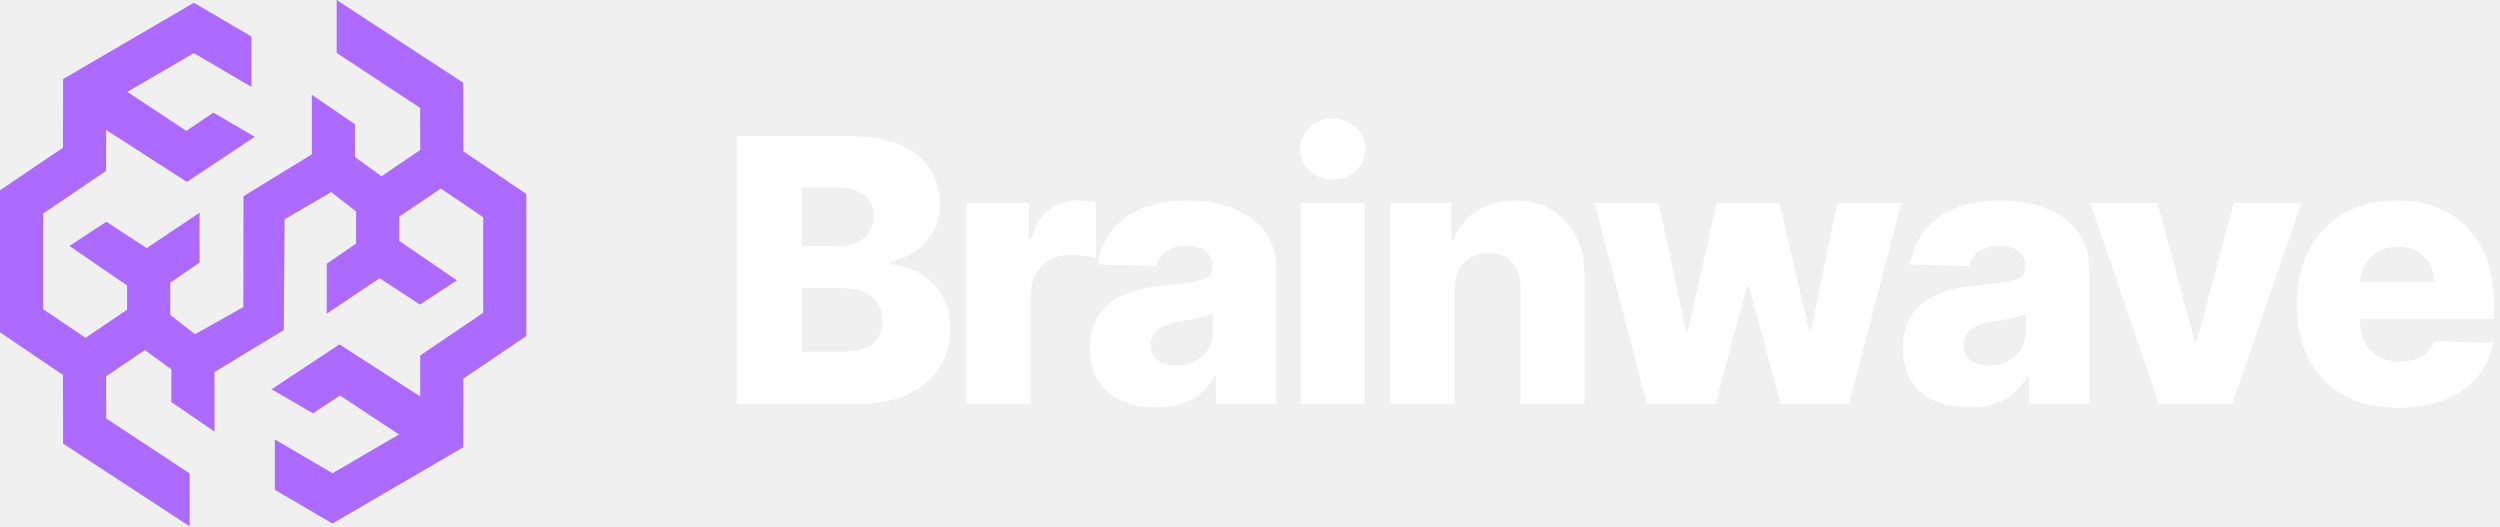
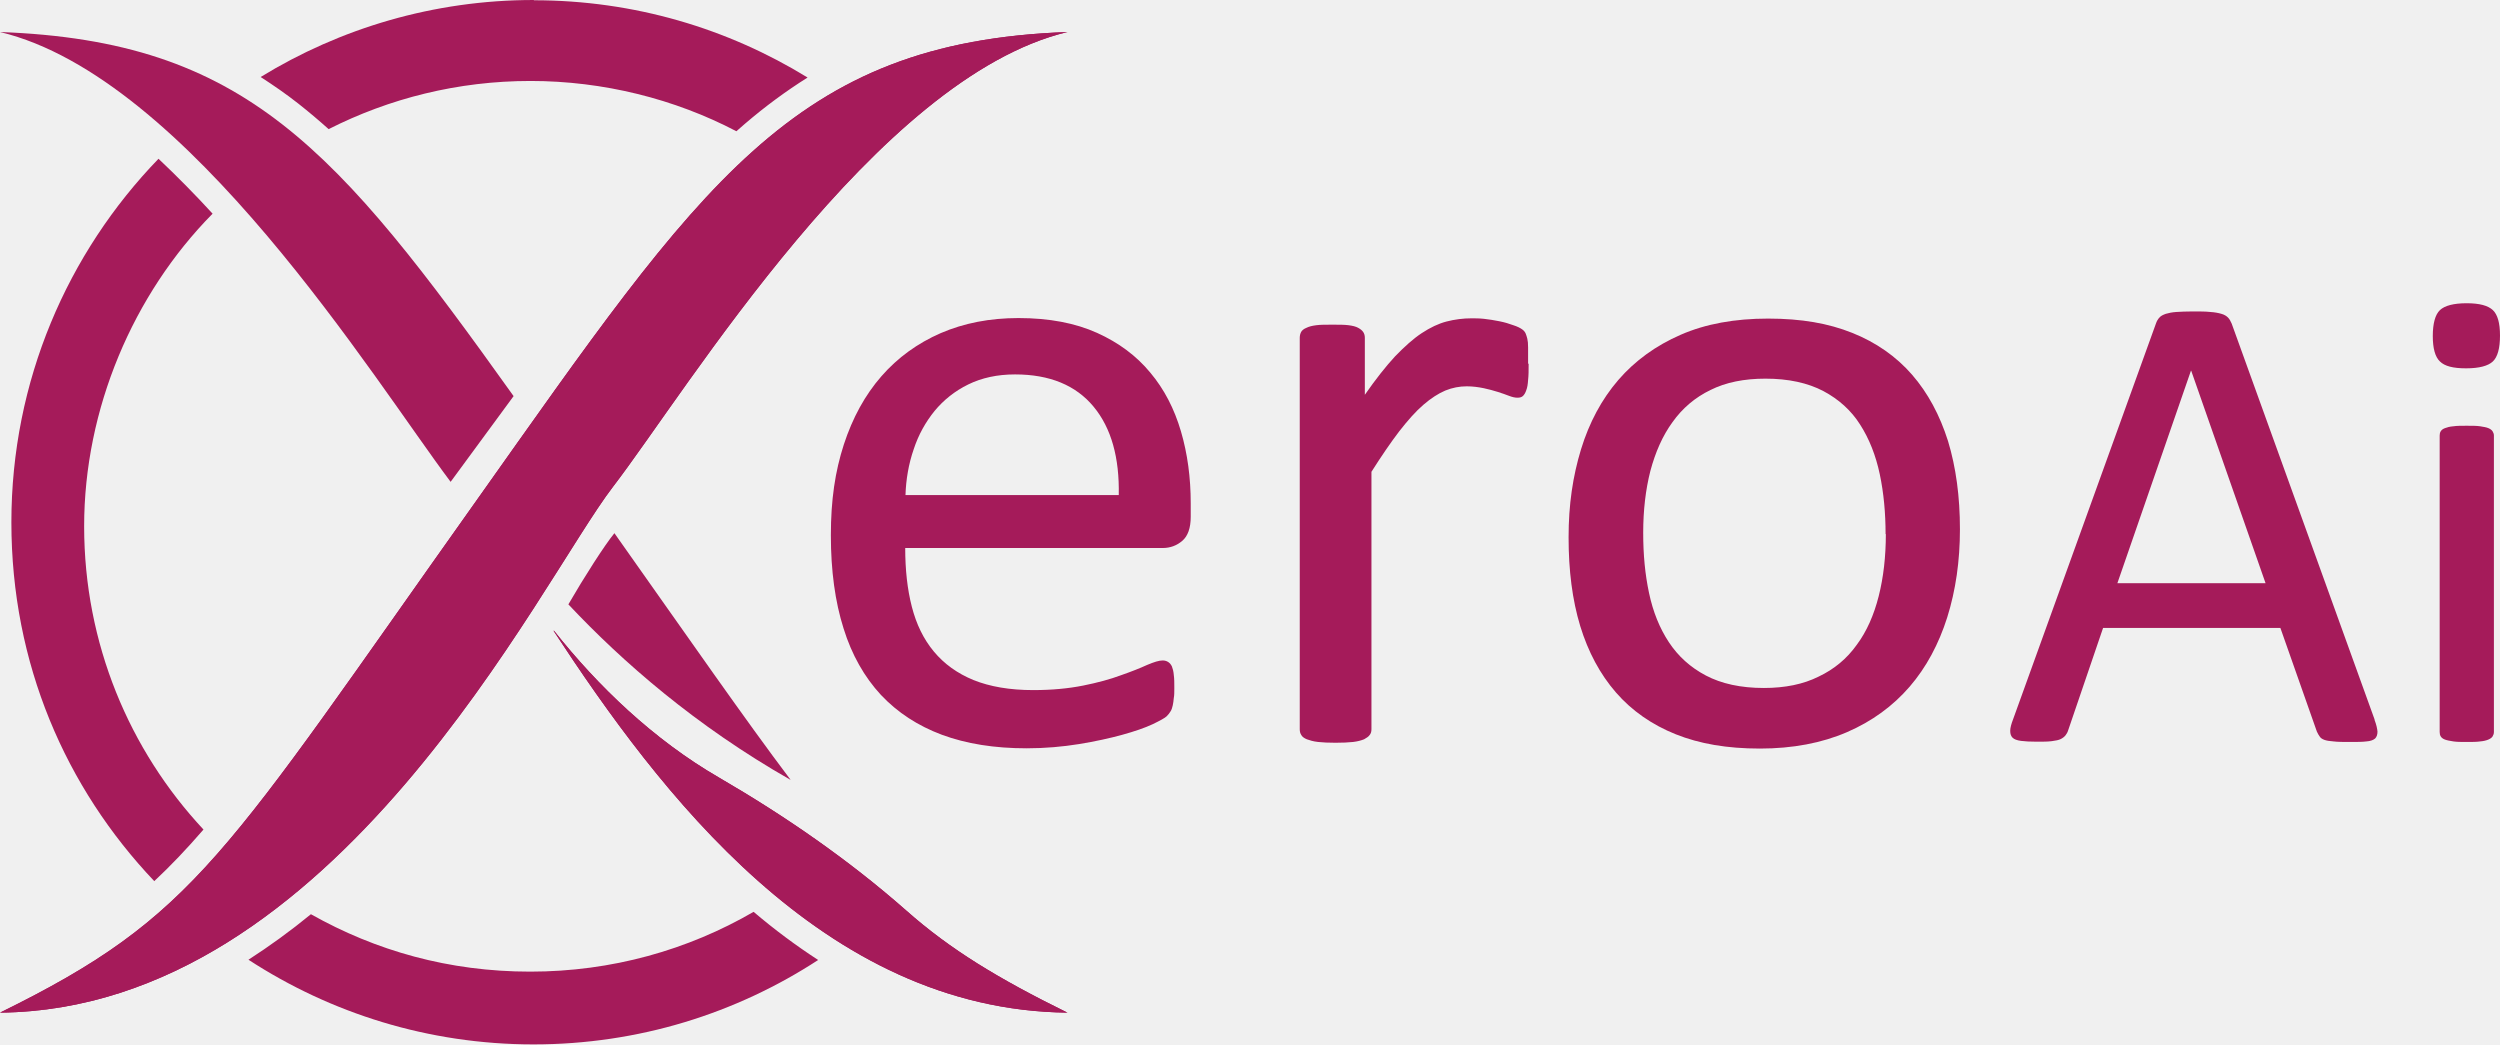
- <svg xmlns="http://www.w3.org/2000/svg" width="190" height="40" viewBox="0 0 190 40">
-   <g fill="none" fill-rule="evenodd">
-     <path fill="#FFF" fill-rule="nonzero" d="M56 30.704 56 10.34 64.492 10.34C66.016 10.34 67.292 10.556 68.32 10.986 69.354 11.417 70.129 12.021 70.646 12.796 71.17 13.572 71.432 14.47 71.432 15.491 71.432 16.266 71.269 16.959 70.945 17.569 70.62 18.172 70.172 18.673 69.602 19.07 69.032 19.468 68.373 19.746 67.624 19.905L67.624 20.104C68.445 20.144 69.204 20.366 69.901 20.771 70.603 21.175 71.167 21.738 71.591 22.461 72.015 23.177 72.227 24.025 72.227 25.006 72.227 26.1 71.949 27.078 71.392 27.94 70.835 28.795 70.03 29.471 68.976 29.968 67.922 30.459 66.642 30.704 65.138 30.704L56 30.704ZM60.922 26.736 63.965 26.736C65.032 26.736 65.817 26.534 66.321 26.13 66.831 25.726 67.087 25.162 67.087 24.44 67.087 23.916 66.964 23.465 66.719 23.087 66.474 22.703 66.126 22.408 65.675 22.202 65.224 21.99 64.684 21.884 64.054 21.884L60.922 21.884 60.922 26.736ZM60.922 18.712 63.646 18.712C64.183 18.712 64.66 18.623 65.078 18.444 65.496 18.265 65.82 18.006 66.053 17.668 66.291 17.33 66.41 16.923 66.41 16.445 66.41 15.762 66.169 15.226 65.685 14.835 65.201 14.443 64.548 14.248 63.726 14.248L60.922 14.248 60.922 18.712ZM73.474 30.704 73.474 15.431 78.197 15.431 78.197 18.215 78.356 18.215C78.634 17.208 79.088 16.459 79.718 15.968 80.348 15.471 81.08 15.222 81.915 15.222 82.141 15.222 82.373 15.239 82.612 15.272 82.85 15.299 83.072 15.342 83.278 15.401L83.278 19.627C83.046 19.548 82.741 19.485 82.363 19.438 81.992 19.392 81.66 19.369 81.369 19.369 80.792 19.369 80.272 19.498 79.808 19.756 79.35 20.008 78.989 20.363 78.724 20.82 78.465 21.271 78.336 21.801 78.336 22.411L78.336 30.704 73.474 30.704ZM87.87 30.962C86.896 30.962 86.031 30.8 85.275 30.475 84.526 30.144 83.933 29.646 83.495 28.984 83.064 28.314 82.849 27.476 82.849 26.468 82.849 25.62 82.998 24.904 83.296 24.32 83.594 23.737 84.005 23.263 84.529 22.898 85.053 22.534 85.656 22.259 86.339 22.073 87.022 21.881 87.751 21.752 88.526 21.685 89.395 21.606 90.094 21.523 90.624 21.437 91.155 21.344 91.539 21.215 91.778 21.049 92.023 20.877 92.146 20.635 92.146 20.323L92.146 20.273C92.146 19.763 91.97 19.369 91.619 19.09 91.267 18.812 90.793 18.673 90.197 18.673 89.554 18.673 89.037 18.812 88.646 19.09 88.255 19.369 88.006 19.753 87.9 20.244L83.415 20.084C83.548 19.157 83.889 18.328 84.44 17.599 84.996 16.863 85.759 16.286 86.727 15.869 87.701 15.444 88.871 15.232 90.237 15.232 91.211 15.232 92.109 15.348 92.931 15.58 93.753 15.806 94.469 16.137 95.079 16.575 95.689 17.005 96.159 17.536 96.491 18.166 96.829 18.795 96.998 19.514 96.998 20.323L96.998 30.704 92.424 30.704 92.424 28.576 92.305 28.576C92.033 29.093 91.685 29.53 91.261 29.889 90.843 30.247 90.349 30.515 89.779 30.694 89.216 30.873 88.579 30.962 87.87 30.962ZM89.371 27.78C89.895 27.78 90.366 27.674 90.783 27.462 91.208 27.25 91.546 26.959 91.798 26.587 92.049 26.209 92.175 25.772 92.175 25.275L92.175 23.823C92.036 23.896 91.867 23.962 91.668 24.022 91.476 24.082 91.264 24.138 91.032 24.191 90.8 24.244 90.561 24.291 90.316 24.33 90.071 24.37 89.835 24.407 89.61 24.44 89.153 24.512 88.762 24.625 88.437 24.778 88.119 24.93 87.873 25.129 87.701 25.374 87.535 25.613 87.453 25.898 87.453 26.229 87.453 26.733 87.632 27.118 87.989 27.383 88.354 27.648 88.815 27.78 89.371 27.78ZM98.851 30.704 98.851 15.431 103.713 15.431 103.713 30.704 98.851 30.704ZM101.287 13.651C100.604 13.651 100.018 13.426 99.527 12.975 99.037 12.518 98.791 11.968 98.791 11.325 98.791 10.688 99.037 10.145 99.527 9.694 100.018 9.236 100.604 9.008 101.287 9.008 101.976 9.008 102.563 9.236 103.047 9.694 103.537 10.145 103.783 10.688 103.783 11.325 103.783 11.968 103.537 12.518 103.047 12.975 102.563 13.426 101.976 13.651 101.287 13.651ZM110.55 21.994 110.55 30.704 105.688 30.704 105.688 15.431 110.312 15.431 110.312 18.235 110.481 18.235C110.819 17.3 111.395 16.568 112.211 16.038 113.026 15.501 113.997 15.232 115.124 15.232 116.198 15.232 117.129 15.474 117.918 15.958 118.714 16.435 119.33 17.105 119.768 17.967 120.212 18.822 120.43 19.823 120.424 20.97L120.424 30.704 115.562 30.704 115.562 21.924C115.568 21.076 115.353 20.413 114.915 19.935 114.484 19.458 113.884 19.22 113.116 19.22 112.605 19.22 112.154 19.332 111.763 19.558 111.379 19.776 111.08 20.091 110.868 20.502 110.663 20.913 110.557 21.41 110.55 21.994Z" />
-     <polygon fill="#FFF" fill-rule="nonzero" points="125.168 30.704 121.19 15.431 126.073 15.431 128.131 25.215 128.26 25.215 130.467 15.431 135.23 15.431 137.497 25.146 137.627 25.146 139.625 15.431 144.507 15.431 140.52 30.704 135.32 30.704 132.933 21.805 132.764 21.805 130.378 30.704" />
-     <path fill="#FFF" fill-rule="nonzero" d="M149.644,30.962 C148.67,30.962 147.805,30.8 147.049,30.475 C146.3,30.144 145.706,29.646 145.269,28.984 C144.838,28.314 144.623,27.476 144.623,26.468 C144.623,25.62 144.772,24.904 145.07,24.32 C145.368,23.737 145.779,23.263 146.303,22.898 C146.827,22.534 147.43,22.259 148.113,22.073 C148.796,21.881 149.525,21.752 150.3,21.685 C151.169,21.606 151.868,21.523 152.398,21.437 C152.929,21.344 153.313,21.215 153.552,21.049 C153.797,20.877 153.92,20.635 153.92,20.323 L153.92,20.273 C153.92,19.763 153.744,19.369 153.393,19.09 C153.041,18.812 152.567,18.673 151.971,18.673 C151.328,18.673 150.811,18.812 150.42,19.09 C150.028,19.369 149.78,19.753 149.674,20.244 L145.189,20.084 C145.322,19.157 145.663,18.328 146.214,17.599 C146.77,16.863 147.533,16.286 148.501,15.869 C149.475,15.444 150.645,15.232 152.01,15.232 C152.985,15.232 153.883,15.348 154.705,15.58 C155.527,15.806 156.243,16.137 156.853,16.575 C157.463,17.005 157.933,17.536 158.265,18.166 C158.603,18.795 158.772,19.514 158.772,20.323 L158.772,30.704 L154.198,30.704 L154.198,28.576 L154.079,28.576 C153.807,29.093 153.459,29.53 153.035,29.889 C152.617,30.247 152.123,30.515 151.553,30.694 C150.99,30.873 150.353,30.962 149.644,30.962 Z M151.145,27.78 C151.669,27.78 152.14,27.674 152.557,27.462 C152.982,27.25 153.32,26.959 153.572,26.587 C153.823,26.209 153.949,25.772 153.949,25.275 L153.949,23.823 C153.81,23.896 153.641,23.962 153.442,24.022 C153.25,24.082 153.038,24.138 152.806,24.191 C152.574,24.244 152.335,24.291 152.09,24.33 C151.845,24.37 151.609,24.407 151.384,24.44 C150.927,24.512 150.536,24.625 150.211,24.778 C149.893,24.93 149.647,25.129 149.475,25.374 C149.309,25.613 149.226,25.898 149.226,26.229 C149.226,26.733 149.405,27.118 149.763,27.383 C150.128,27.648 150.589,27.78 151.145,27.78 Z" />
-     <polygon fill="#FFF" fill-rule="nonzero" points="174.893 15.431 169.653 30.704 164.085 30.704 158.855 15.431 163.976 15.431 166.79 25.951 166.949 25.951 169.773 15.431" />
-     <path fill="#FFF" fill-rule="nonzero" d="M182.285,30.992 C180.687,30.992 179.308,30.677 178.148,30.048 C176.995,29.411 176.107,28.506 175.484,27.333 C174.867,26.153 174.559,24.751 174.559,23.127 C174.559,21.549 174.87,20.171 175.493,18.991 C176.117,17.804 176.995,16.883 178.128,16.227 C179.262,15.564 180.598,15.232 182.136,15.232 C183.223,15.232 184.217,15.401 185.118,15.739 C186.02,16.077 186.799,16.578 187.455,17.241 C188.111,17.904 188.622,18.722 188.986,19.697 C189.351,20.665 189.533,21.775 189.533,23.028 L189.533,24.241 L176.259,24.241 L176.259,21.417 L185.009,21.417 C185.002,20.9 184.88,20.439 184.641,20.035 C184.403,19.63 184.074,19.316 183.657,19.09 C183.246,18.858 182.772,18.742 182.235,18.742 C181.691,18.742 181.204,18.865 180.773,19.11 C180.342,19.349 180.001,19.677 179.749,20.095 C179.497,20.505 179.365,20.973 179.351,21.497 L179.351,24.37 C179.351,24.993 179.474,25.54 179.719,26.011 C179.965,26.475 180.313,26.836 180.763,27.095 C181.214,27.353 181.751,27.482 182.374,27.482 C182.805,27.482 183.196,27.423 183.547,27.303 C183.899,27.184 184.2,27.008 184.452,26.776 C184.704,26.544 184.893,26.259 185.019,25.921 L189.484,26.05 C189.298,27.051 188.89,27.923 188.261,28.666 C187.637,29.401 186.819,29.975 185.805,30.386 C184.79,30.79 183.617,30.992 182.285,30.992 Z" />
-     <polygon fill="#AC6AFF" fill-rule="nonzero" points="35.213 11.501 35.206 6.288 25.586 0 25.586 4.022 31.931 8.2 31.936 11.402 28.988 13.398 26.977 11.931 26.977 9.446 23.7 7.204 23.7 11.727 18.505 14.915 18.495 23.335 14.822 25.403 12.937 23.926 12.937 21.488 15.169 19.959 15.169 19.939 15.169 16.166 11.152 18.854 8.081 16.856 5.276 18.693 9.659 21.694 9.659 23.536 6.5 25.674 3.277 23.492 3.277 16.23 8.062 12.991 8.066 9.875 14.203 13.827 19.361 10.394 16.216 8.559 14.159 9.947 9.677 6.983 14.731 4.036 19.11 6.603 19.11 2.775 14.736 .211 4.794 6.008 4.787 11.223 0 14.465 0 25.257 4.787 28.499 4.794 33.714 14.414 40 14.414 35.981 8.069 31.803 8.064 28.601 11.012 26.605 13.023 28.072 13.023 30.557 16.3 32.798 16.3 28.275 21.569 25.088 21.628 16.667 25.178 14.599 27.063 16.076 27.063 18.514 24.831 20.043 24.831 20.063 24.831 23.837 28.848 21.148 31.919 23.146 34.724 21.309 30.34 18.306 30.34 16.466 33.5 14.329 36.723 16.511 36.723 23.772 31.939 27.012 31.934 30.127 25.797 26.173 20.639 29.584 23.784 31.416 25.841 30.055 30.323 33.019 25.269 35.966 20.89 33.399 20.89 37.225 25.264 39.789 35.206 33.995 35.213 28.779 40 25.537 40 14.743" />
+ <svg xmlns="http://www.w3.org/2000/svg" id="Layer_1" data-name="Layer 1" viewBox="0 0 94.48 39.47">
+   <defs>
+     <style>
+       .cls-1 {
+         fill: #a51b5a;
+         stroke-width: 0px;
+       }
+     </style>
+   </defs>
+   <path class="cls-1" d="M27.18,29.39c-2.49-1.44-4.59-3.47-6.24-5.55h-.02c3.98,6.07,10.16,14.33,19.42,14.43-2.6-1.28-4.42-2.38-6.08-3.85-2.18-1.92-4.57-3.57-7.08-5.03Z" />
+   <path class="cls-1" d="M40.34,1.21c-10.41.38-13.83,5.71-22.33,17.7C8.43,32.4,7.45,34.61,0,38.27c12.69-.13,20.36-16.22,23.17-19.88S33.12,2.94,40.34,1.21Z" />
+   <path class="cls-1" d="M19.41,14.97C12.71,5.59,9.27,1.55,0,1.21c7.09,1.7,14.13,13.14,17.03,17" />
+   <path class="cls-1" d="M29.87,29.46c-1.72-2.28-3.78-5.25-6.65-9.31-.37.45-1.15,1.67-1.74,2.69,2.04,2.17,4.81,4.59,8.39,6.63Z" />
+   <path class="cls-1" d="M27.18,29.39c-2.49-1.44-4.59-3.47-6.24-5.55h-.02c3.98,6.07,10.16,14.33,19.42,14.43-2.6-1.28-4.42-2.38-6.08-3.85-2.18-1.92-4.57-3.57-7.08-5.03Z" />
+   <g>
+     <path class="cls-1" d="M8.03,8.07c-.66-.72-1.35-1.42-2.04-2.07C2.55,9.56.43,14.4.43,19.74s2.05,10.03,5.4,13.56c.62-.58,1.23-1.22,1.86-1.95-2.8-3-4.51-7.03-4.51-11.46s1.85-8.77,4.85-11.81Z" />
+     <path class="cls-1" d="M20.17,0c-3.78,0-7.32,1.07-10.32,2.91.48.31.96.64,1.43,1.01.38.3.76.62,1.14.96,2.29-1.16,4.88-1.82,7.63-1.82s5.45.68,7.78,1.9c.11-.09.21-.19.32-.28.77-.66,1.56-1.24,2.37-1.75-3.01-1.85-6.55-2.92-10.34-2.92Z" />
+   </g>
+   <path class="cls-1" d="M28.48,34.46c-2.48,1.44-5.36,2.26-8.44,2.26s-5.84-.79-8.29-2.17c-.78.64-1.57,1.21-2.36,1.72,3.1,2.02,6.8,3.2,10.77,3.2s7.66-1.17,10.76-3.19c-.83-.54-1.64-1.14-2.44-1.82Z" />
+   <path class="cls-1" d="M40.34,1.21c-10.41.38-13.83,5.71-22.33,17.7C8.43,32.4,7.44,34.61,0,38.27c12.69-.13,20.36-16.22,23.17-19.88S33.12,2.94,40.34,1.21Z" />
+   <g>
+     <path class="cls-1" d="M45,19.53c0,.43-.11.73-.32.91-.21.18-.46.27-.73.27h-9.74c0,.82.08,1.56.25,2.22.17.66.44,1.22.83,1.69.39.47.89.83,1.5,1.08.62.25,1.37.38,2.26.38.7,0,1.33-.06,1.88-.17.55-.11,1.03-.24,1.43-.39.4-.14.73-.27.99-.39.26-.11.45-.17.59-.17.08,0,.15.02.21.06.06.04.11.1.14.17.03.08.06.18.07.32.02.14.02.3.02.5,0,.14,0,.27-.02.37-.01.1-.02.2-.04.28s-.04.16-.08.22c-.04.07-.09.13-.15.19s-.24.16-.53.3c-.3.14-.68.27-1.15.4-.47.13-1.02.25-1.63.35-.62.1-1.28.16-1.98.16-1.22,0-2.28-.17-3.2-.51-.91-.34-1.68-.84-2.31-1.51-.62-.67-1.1-1.51-1.41-2.51-.32-1.01-.48-2.18-.48-3.52s.16-2.41.49-3.43c.33-1.01.8-1.87,1.42-2.58.62-.71,1.37-1.25,2.24-1.63.88-.38,1.86-.57,2.94-.57,1.16,0,2.15.19,2.97.56.82.37,1.49.87,2.01,1.5.53.63.91,1.37,1.16,2.22.25.85.37,1.76.37,2.72v.49ZM42.28,18.72c.03-1.42-.28-2.54-.95-3.35-.67-.81-1.66-1.22-2.97-1.22-.67,0-1.26.13-1.77.38-.51.25-.93.59-1.27,1-.34.42-.61.9-.79,1.45-.19.55-.29,1.13-.31,1.73h8.07Z" />
+     <path class="cls-1" d="M57.77,13.75c0,.24,0,.44-.02.61-.01.16-.03.29-.07.39-.03.09-.07.16-.12.21-.05.05-.12.07-.21.07s-.19-.02-.32-.07c-.13-.05-.27-.1-.43-.15-.16-.05-.34-.1-.53-.14-.2-.04-.41-.07-.64-.07-.27,0-.54.05-.81.16-.26.11-.54.29-.83.54-.29.25-.59.59-.91,1-.32.42-.67.93-1.05,1.53v9.73c0,.09-.02.16-.07.22-.04.06-.12.11-.21.16-.1.04-.24.08-.41.1-.18.02-.4.03-.67.03s-.48-.01-.66-.03c-.18-.02-.31-.06-.42-.1-.1-.04-.18-.1-.21-.16-.04-.06-.06-.13-.06-.22v-14.79c0-.09.02-.16.05-.22.03-.06.1-.12.2-.16.1-.05.22-.08.38-.1.15-.02.36-.02.61-.02s.44,0,.6.02c.16.02.28.05.37.1.09.05.15.1.19.16.04.06.06.13.06.22v2.15c.41-.59.79-1.07,1.14-1.45.36-.37.69-.67,1.01-.88.32-.21.63-.36.94-.44s.63-.12.94-.12c.14,0,.3,0,.48.02.18.02.37.05.57.09.2.04.37.09.53.15.16.05.27.11.34.16.07.05.11.11.13.16.02.05.04.11.06.19.02.08.03.19.03.34,0,.15,0,.35,0,.6Z" />
+     <path class="cls-1" d="M74.07,20c0,1.2-.16,2.31-.48,3.33-.32,1.01-.79,1.89-1.42,2.62-.63.73-1.42,1.31-2.37,1.72-.95.41-2.05.62-3.29.62s-2.28-.18-3.18-.54c-.9-.36-1.66-.89-2.26-1.58-.6-.69-1.05-1.53-1.35-2.51-.3-.99-.44-2.1-.44-3.35s.16-2.31.47-3.33c.31-1.01.78-1.89,1.41-2.62.63-.73,1.42-1.3,2.36-1.71.94-.41,2.04-.61,3.3-.61s2.28.18,3.18.54c.9.36,1.66.89,2.26,1.58.6.69,1.05,1.53,1.36,2.51.3.99.45,2.1.45,3.33ZM71.26,20.19c0-.8-.07-1.56-.22-2.27-.15-.71-.4-1.34-.74-1.87-.34-.54-.81-.96-1.39-1.27-.59-.31-1.32-.47-2.19-.47-.81,0-1.5.14-2.08.43-.58.28-1.06.69-1.43,1.21-.38.52-.65,1.14-.84,1.85-.18.71-.27,1.49-.27,2.33s.07,1.57.22,2.28c.15.71.4,1.33.75,1.86.35.53.81.95,1.4,1.26.59.31,1.32.47,2.19.47.8,0,1.49-.14,2.07-.43.59-.28,1.07-.68,1.44-1.2.38-.51.65-1.13.83-1.84.18-.71.27-1.5.27-2.35Z" />
+     <path class="cls-1" d="M89.74,27.21c.07.18.1.33.11.44,0,.11-.03.2-.09.26-.07.06-.18.1-.33.11-.15.02-.36.02-.62.02s-.46,0-.62-.02c-.15-.01-.27-.03-.35-.06-.08-.03-.14-.07-.17-.12-.04-.05-.07-.11-.11-.19l-1.38-3.92h-6.7l-1.32,3.87c-.02.07-.06.14-.1.19-.04.05-.1.1-.18.14-.08.04-.19.06-.34.08-.15.02-.33.02-.57.02s-.44-.01-.59-.03c-.15-.02-.26-.06-.32-.12-.06-.06-.09-.14-.09-.26,0-.11.04-.26.11-.44l5.4-14.96c.03-.09.08-.17.13-.22.05-.06.13-.1.24-.14.1-.03.24-.06.4-.07.16-.01.37-.02.62-.02.27,0,.49,0,.66.02.17.01.32.04.42.07.11.03.19.08.25.14.06.06.1.14.14.23l5.4,14.96ZM82.81,14.01h-.01l-2.78,8.03h5.6l-2.81-8.03Z" />
+     <path class="cls-1" d="M94.48,12.68c0,.48-.09.81-.27.98-.18.17-.52.26-1.01.26s-.81-.08-.99-.26c-.18-.17-.27-.49-.27-.96s.09-.81.27-.98c.18-.17.52-.26,1.01-.26s.81.09.99.26c.18.17.27.49.27.96ZM94.25,27.66c0,.07-.02.12-.05.17-.03.05-.09.09-.16.12-.07.03-.18.06-.31.07-.13.02-.3.02-.51.02s-.37,0-.5-.02c-.13-.02-.24-.04-.32-.07-.08-.03-.13-.07-.16-.12-.03-.05-.04-.1-.04-.17v-11.2c0-.06.01-.11.04-.16.03-.05.08-.09.16-.12.08-.03.18-.06.32-.07.13-.02.3-.02.5-.02s.38,0,.51.02c.13.02.24.04.31.07.07.03.13.07.16.12.03.05.05.1.05.16v11.2Z" />
  </g>
</svg>
